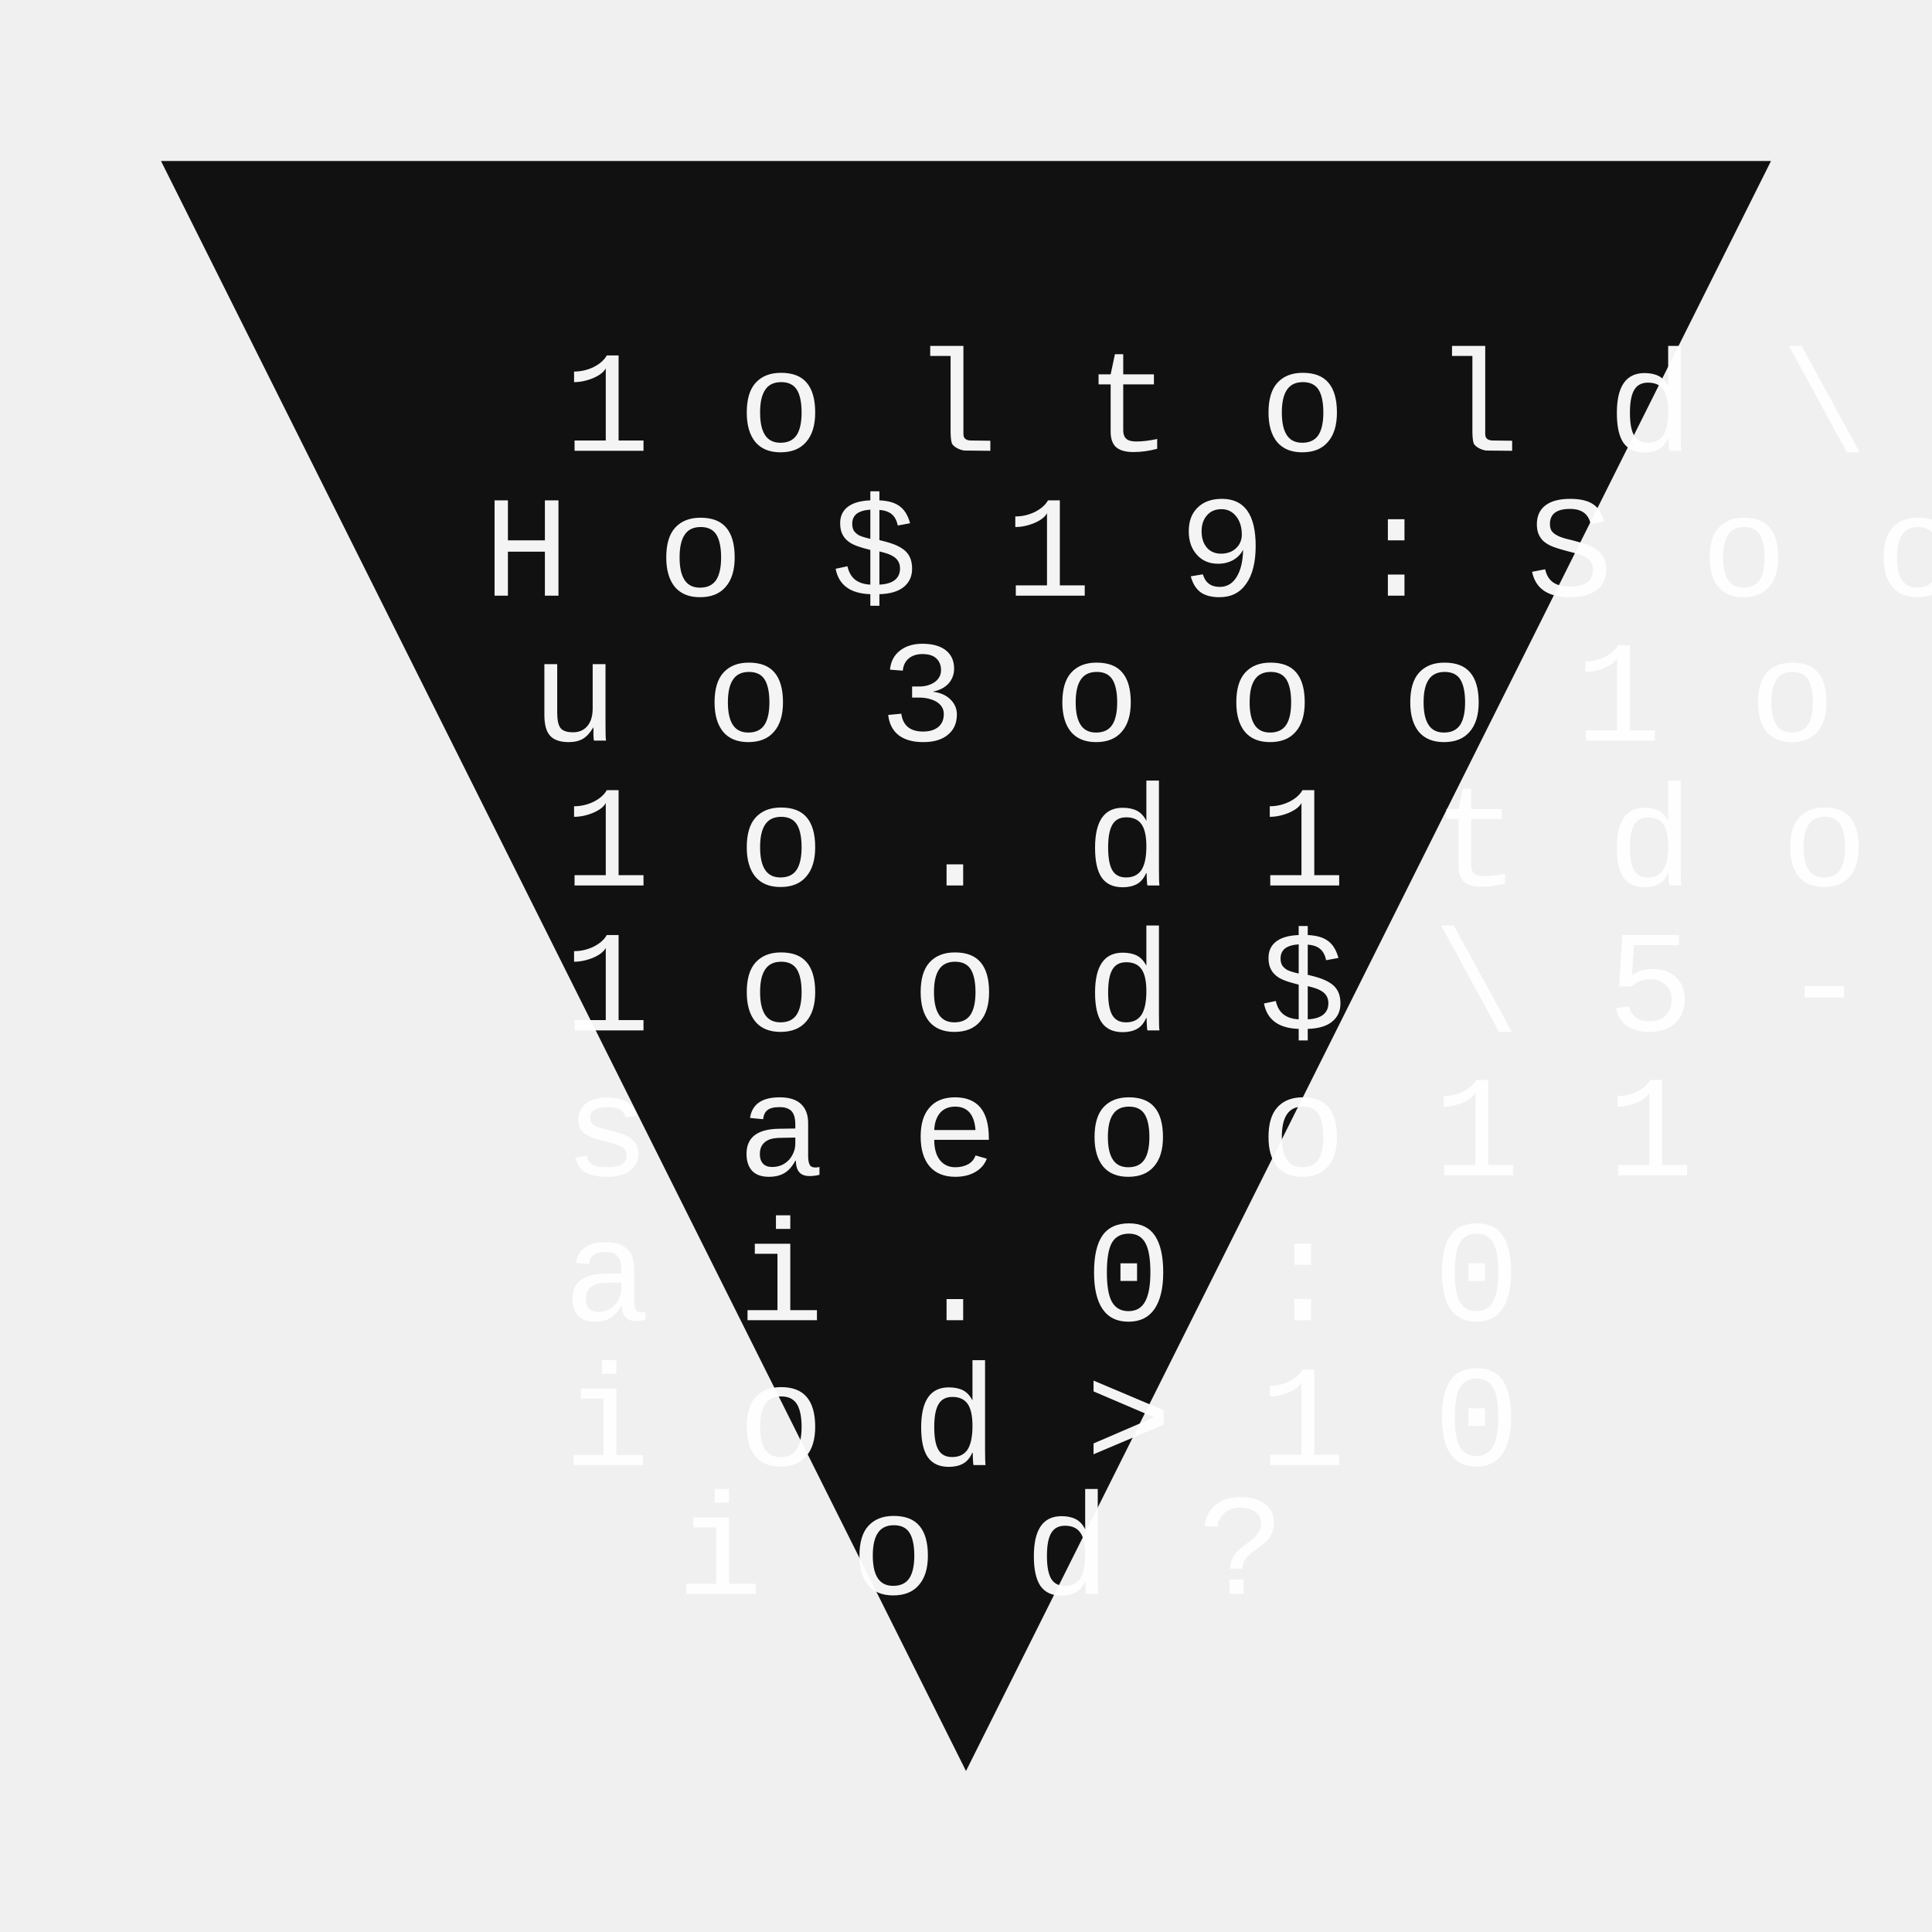
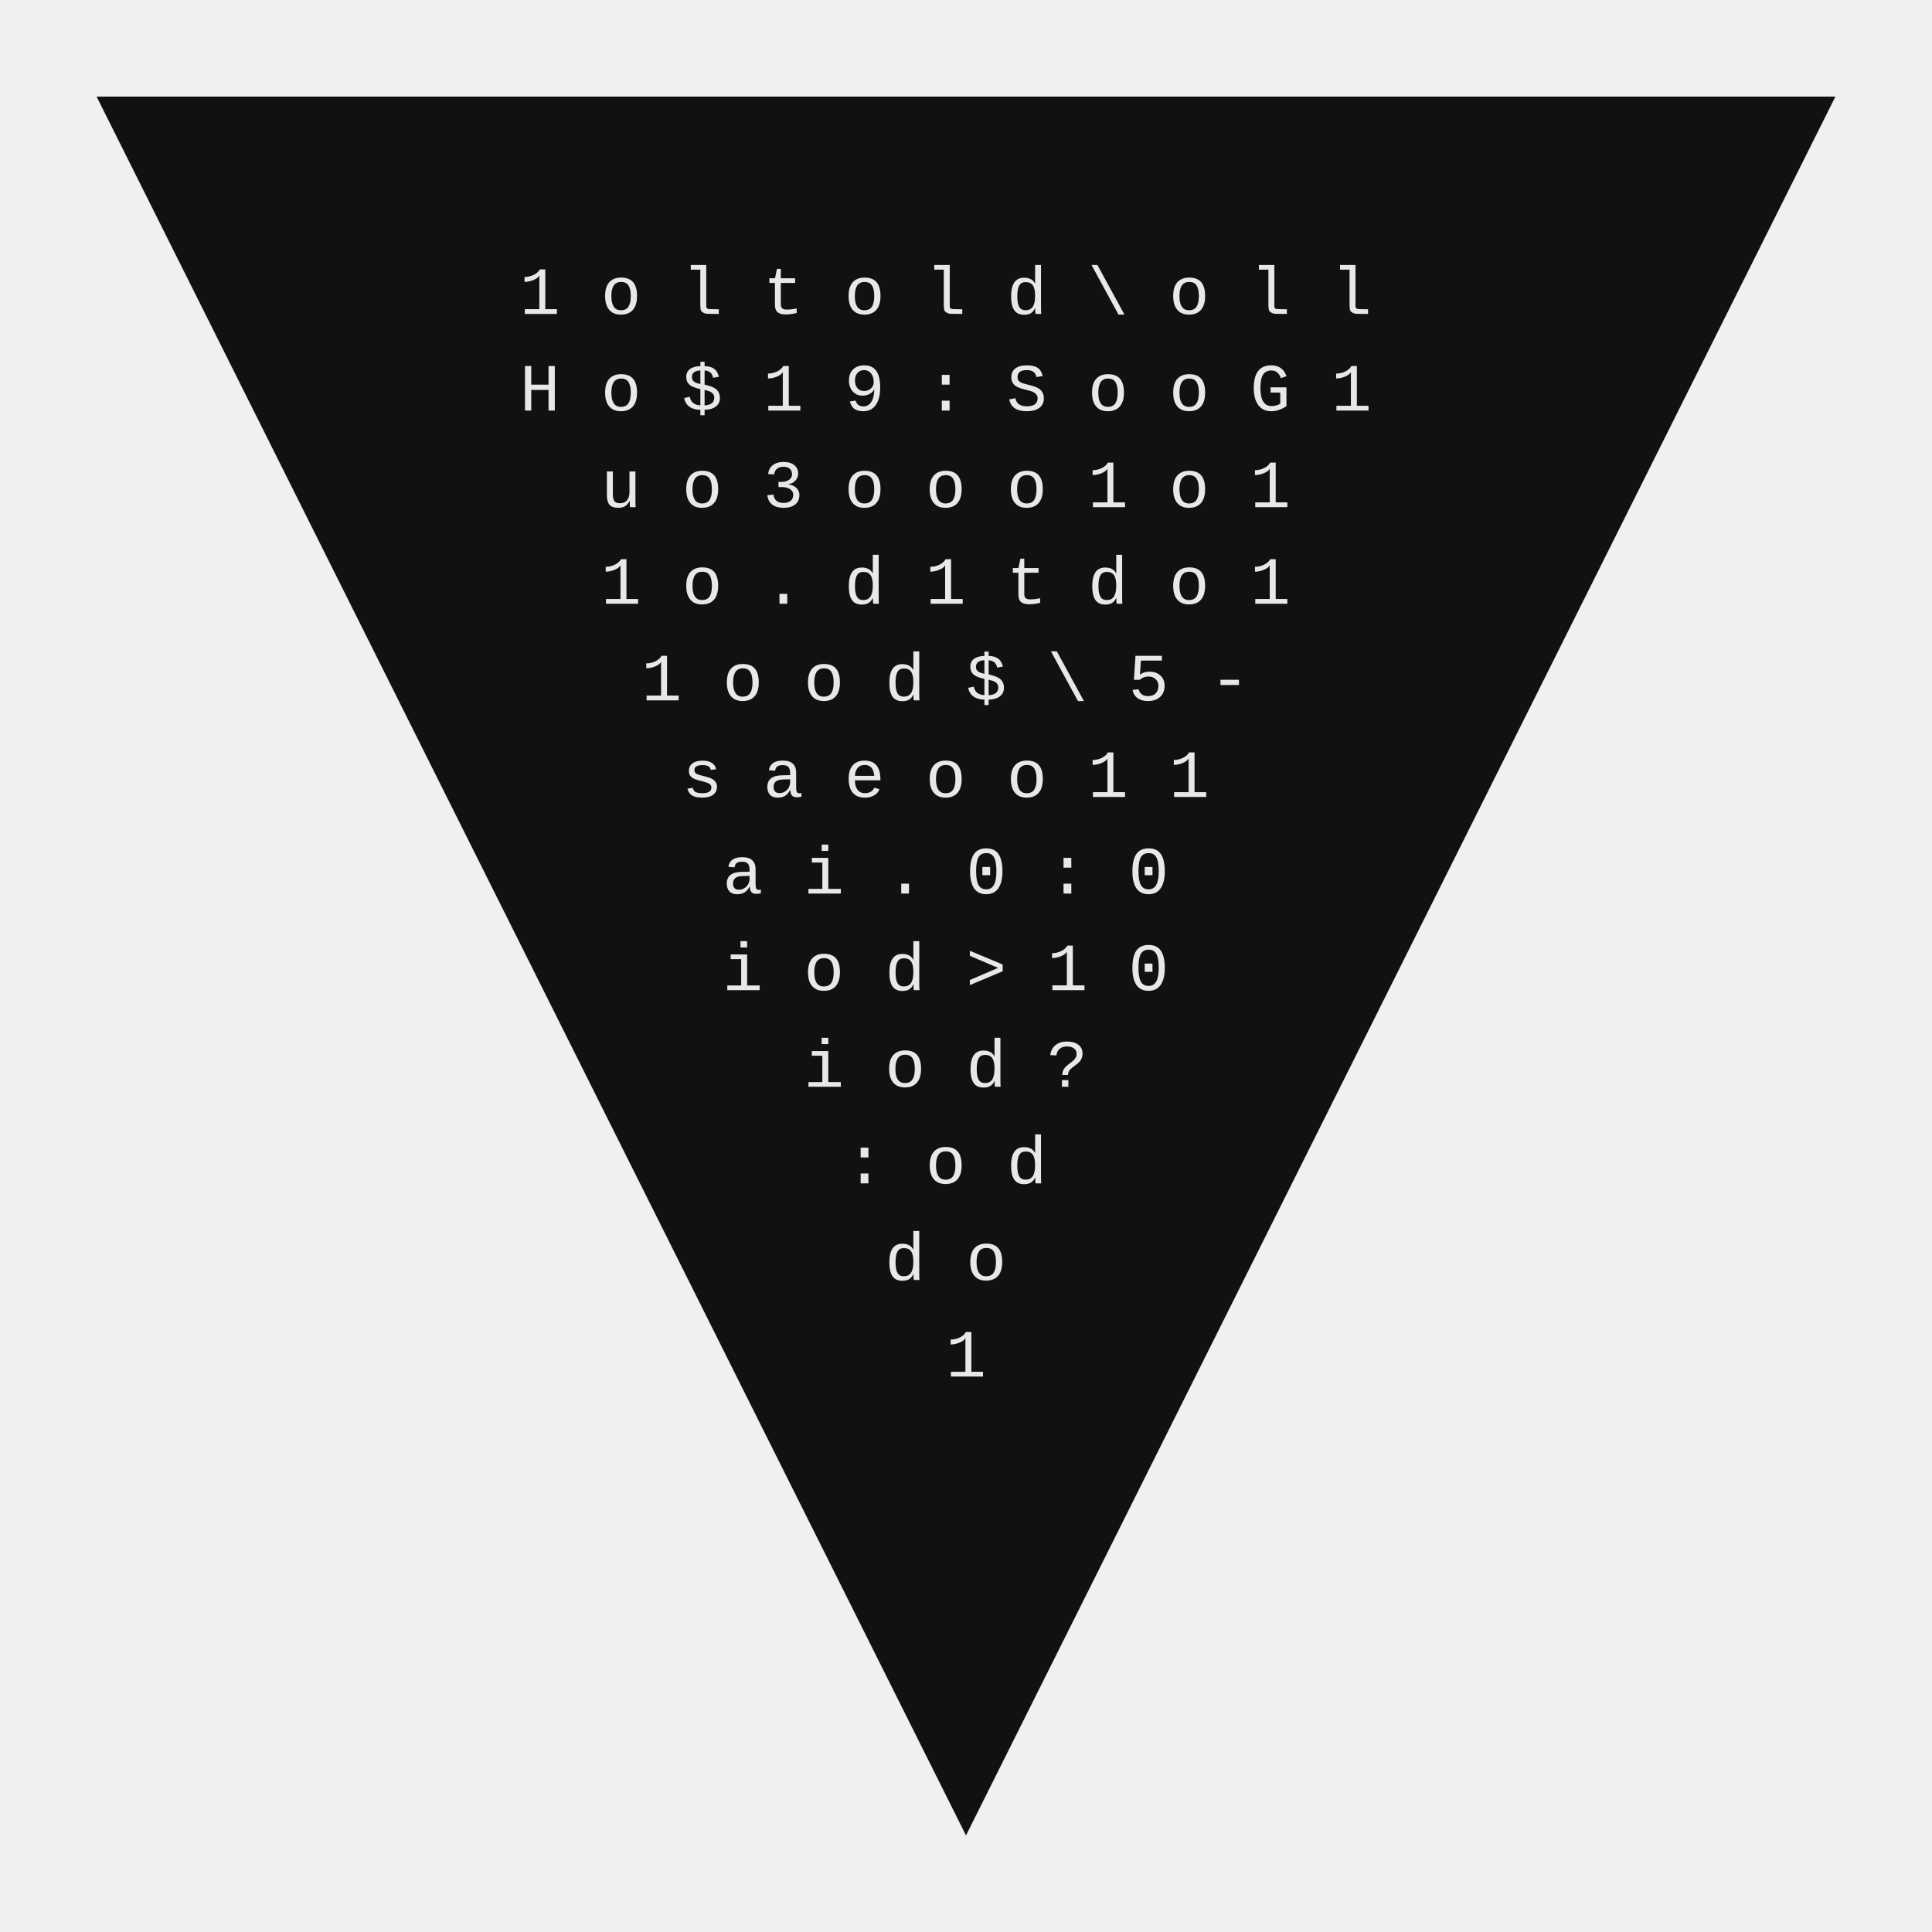
- <svg xmlns="http://www.w3.org/2000/svg" viewBox="0 0 120 120" fill="none">
-   <polygon points="10,10 110,10 60,110" fill="#111111" />
-   <text font-family="'Courier New', 'DM Mono', monospace" font-size="9" fill="#ffffff" opacity="0.95">
-     <tspan x="35" y="28">1 o l t o l d \ o l l</tspan>
-     <tspan x="30" y="37">H o $ 1 9 : S o o G 1</tspan>
-     <tspan x="33" y="46">u o 3 o o o 1 o 1</tspan>
-     <tspan x="35" y="55">1 o . d 1 t d o 1</tspan>
-     <tspan x="35" y="64">1 o o d $ \ 5 -</tspan>
-     <tspan x="35" y="73">s a e o o 1 1</tspan>
-     <tspan x="35" y="82">a i . 0 : 0</tspan>
-     <tspan x="35" y="91">i o d &gt; 1 0</tspan>
-     <tspan x="42" y="99">i o d ?</tspan>
+ <svg xmlns="http://www.w3.org/2000/svg" viewBox="0 0 400 400" fill="none">
+   <polygon points="20,20 380,20 200,380" fill="#111111" />
+   <text font-family="'Courier New', 'DM Mono', monospace" font-size="14" fill="#ffffff" opacity="0.9" text-anchor="middle">
+     <tspan x="200" y="65">1 o l t o l d \ o l l</tspan>
+     <tspan x="200" y="85">H o $ 1 9 : S o o G 1</tspan>
+     <tspan x="200" y="105">u o 3 o o o 1 o 1</tspan>
+     <tspan x="200" y="125">1 o . d 1 t d o 1</tspan>
+     <tspan x="200" y="145">1 o o d $ \ 5 -</tspan>
+     <tspan x="200" y="165">s a e o o 1 1</tspan>
+     <tspan x="200" y="185">a i . 0 : 0</tspan>
+     <tspan x="200" y="205">i o d &gt; 1 0</tspan>
+     <tspan x="200" y="225">i o d ?</tspan>
+     <tspan x="200" y="245">: o d</tspan>
+     <tspan x="200" y="265">d o</tspan>
+     <tspan x="200" y="285">1</tspan>
  </text>
</svg>
